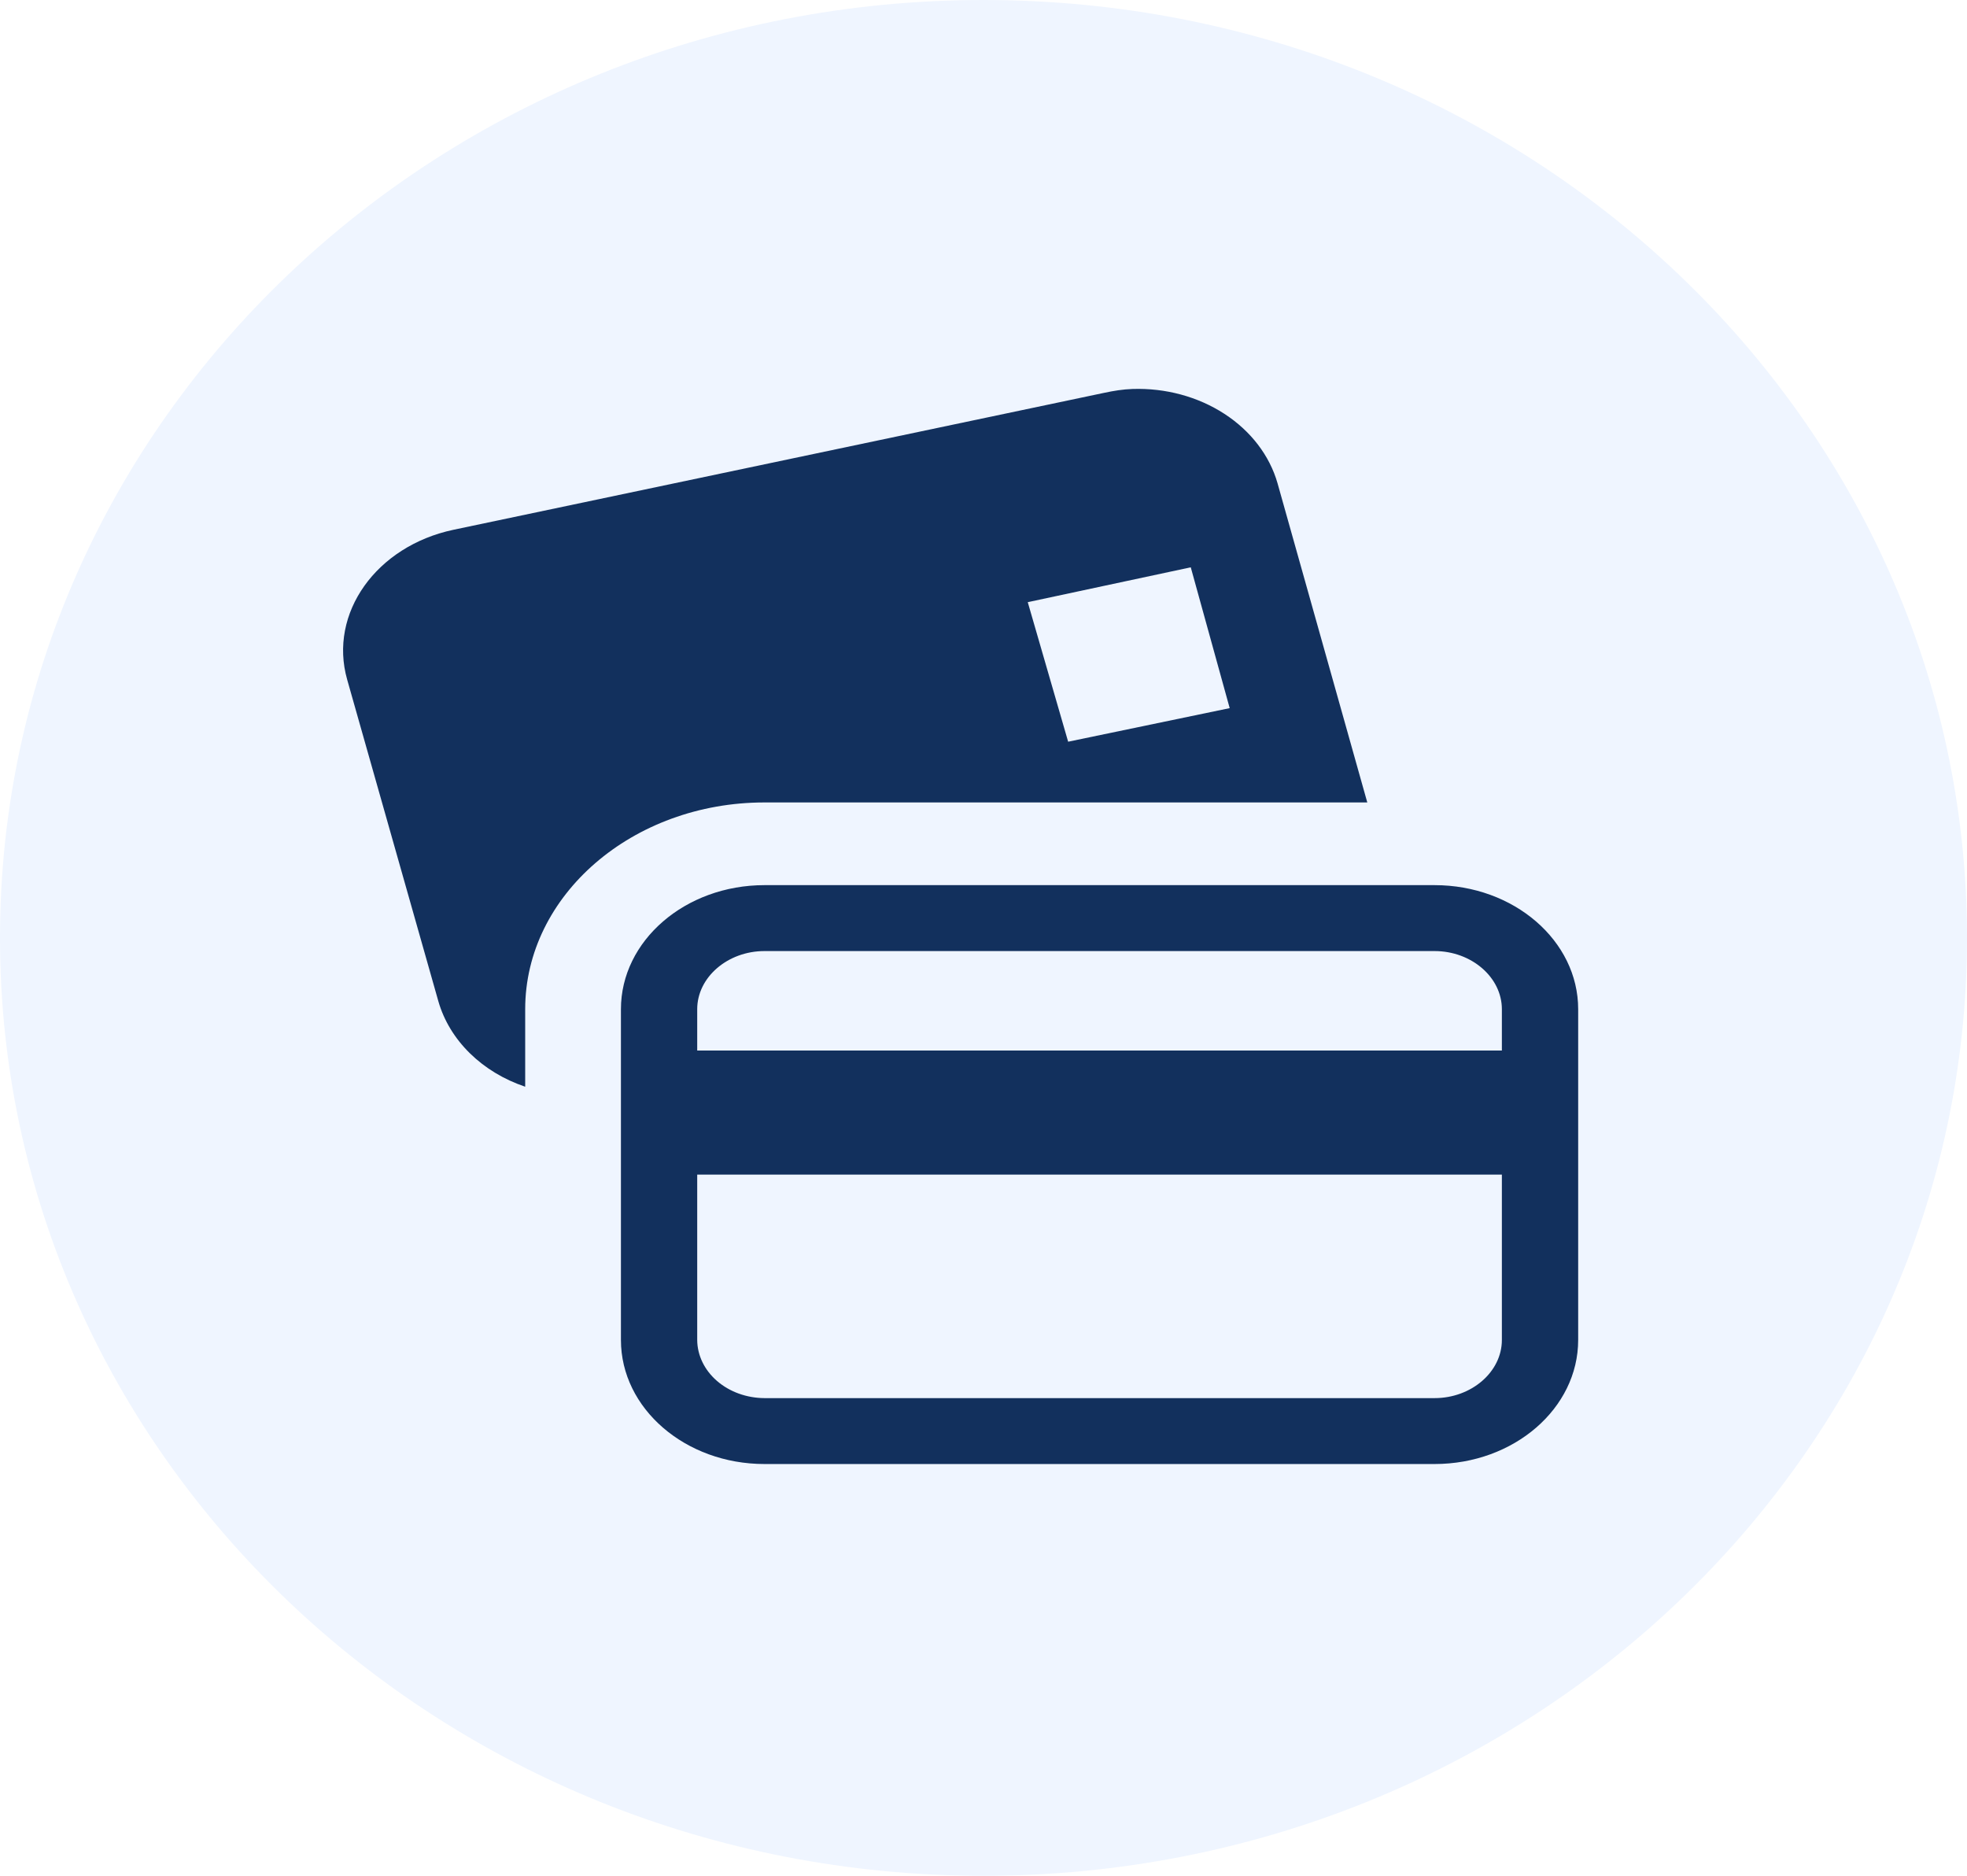
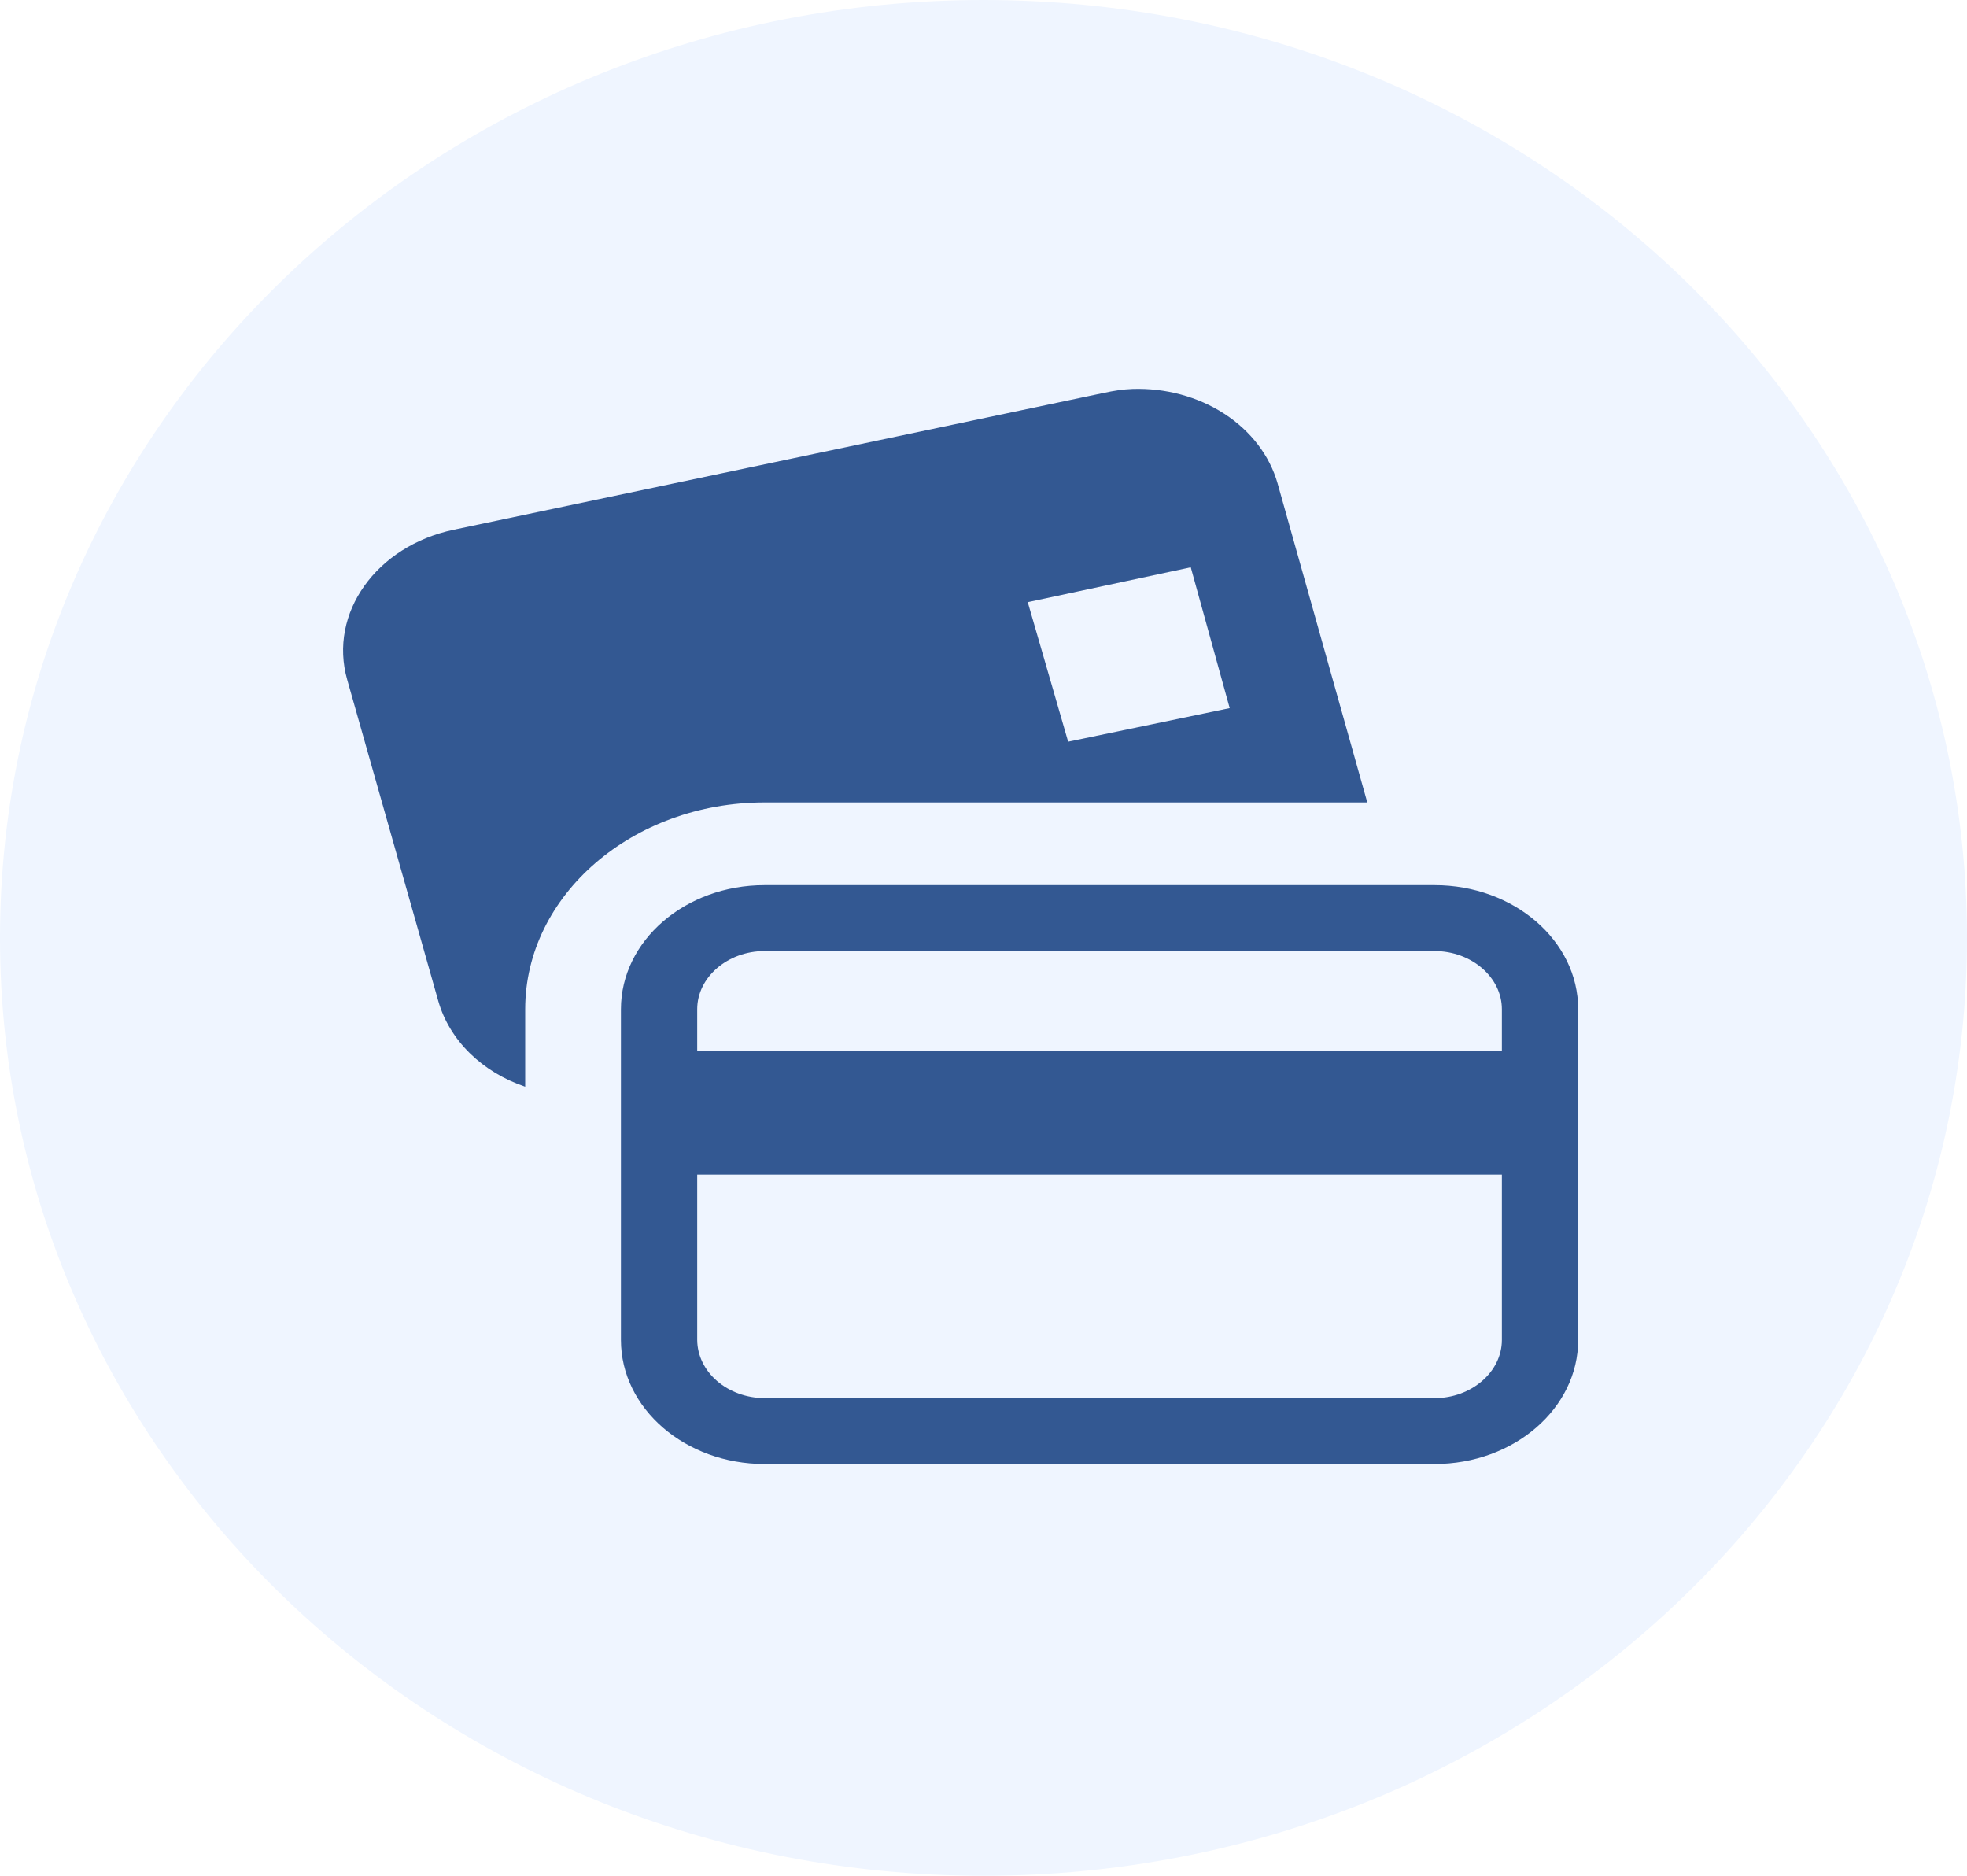
<svg xmlns="http://www.w3.org/2000/svg" width="86" height="82" viewBox="0 0 86 82" fill="none">
  <ellipse cx="43" cy="41" rx="43" ry="41" fill="#EFF5FF" />
-   <path d="M49.514 17.004C49.095 17.018 48.691 17.084 48.27 17.174L19.823 23.16C16.458 23.873 14.353 26.805 15.18 29.713L19.168 43.779C19.41 44.617 19.881 45.393 20.541 46.041C21.201 46.69 22.031 47.192 22.962 47.506V44.117C22.962 39.134 27.656 35.079 33.425 35.079H59.78L55.856 21.127C55.509 19.914 54.689 18.842 53.533 18.091C52.377 17.34 50.959 16.956 49.514 17.004ZM52.062 24.8L53.764 30.956L46.701 32.424L44.935 26.324L52.062 24.8ZM33.425 38.694C29.96 38.694 27.148 41.124 27.148 44.117V58.577C27.148 61.571 29.96 64 33.425 64H62.722C66.188 64 69 61.571 69 58.577V44.117C69 41.124 66.188 38.694 62.722 38.694H33.425ZM33.425 41.576H62.722C64.335 41.576 65.664 42.724 65.664 44.117V45.925H30.483V44.117C30.483 42.724 31.812 41.576 33.425 41.576ZM30.483 51.347H65.664V58.577C65.664 59.971 64.335 61.119 62.722 61.119H33.425C32.646 61.115 31.901 60.846 31.35 60.37C30.799 59.894 30.488 59.25 30.483 58.577V51.347Z" fill="#12305D" />
+   <path d="M49.514 17.004C49.095 17.018 48.691 17.084 48.27 17.174L19.823 23.16C16.458 23.873 14.353 26.805 15.18 29.713L19.168 43.779C19.41 44.617 19.881 45.393 20.541 46.041C21.201 46.69 22.031 47.192 22.962 47.506V44.117C22.962 39.134 27.656 35.079 33.425 35.079H59.78L55.856 21.127C55.509 19.914 54.689 18.842 53.533 18.091C52.377 17.34 50.959 16.956 49.514 17.004ZM52.062 24.8L53.764 30.956L46.701 32.424L44.935 26.324L52.062 24.8ZM33.425 38.694C29.96 38.694 27.148 41.124 27.148 44.117V58.577C27.148 61.571 29.96 64 33.425 64H62.722C66.188 64 69 61.571 69 58.577V44.117C69 41.124 66.188 38.694 62.722 38.694H33.425ZM33.425 41.576H62.722C64.335 41.576 65.664 42.724 65.664 44.117V45.925H30.483V44.117C30.483 42.724 31.812 41.576 33.425 41.576ZM30.483 51.347H65.664V58.577C65.664 59.971 64.335 61.119 62.722 61.119H33.425C32.646 61.115 31.901 60.846 31.35 60.37C30.799 59.894 30.488 59.25 30.483 58.577V51.347Z" fill="#335892" />
</svg>
